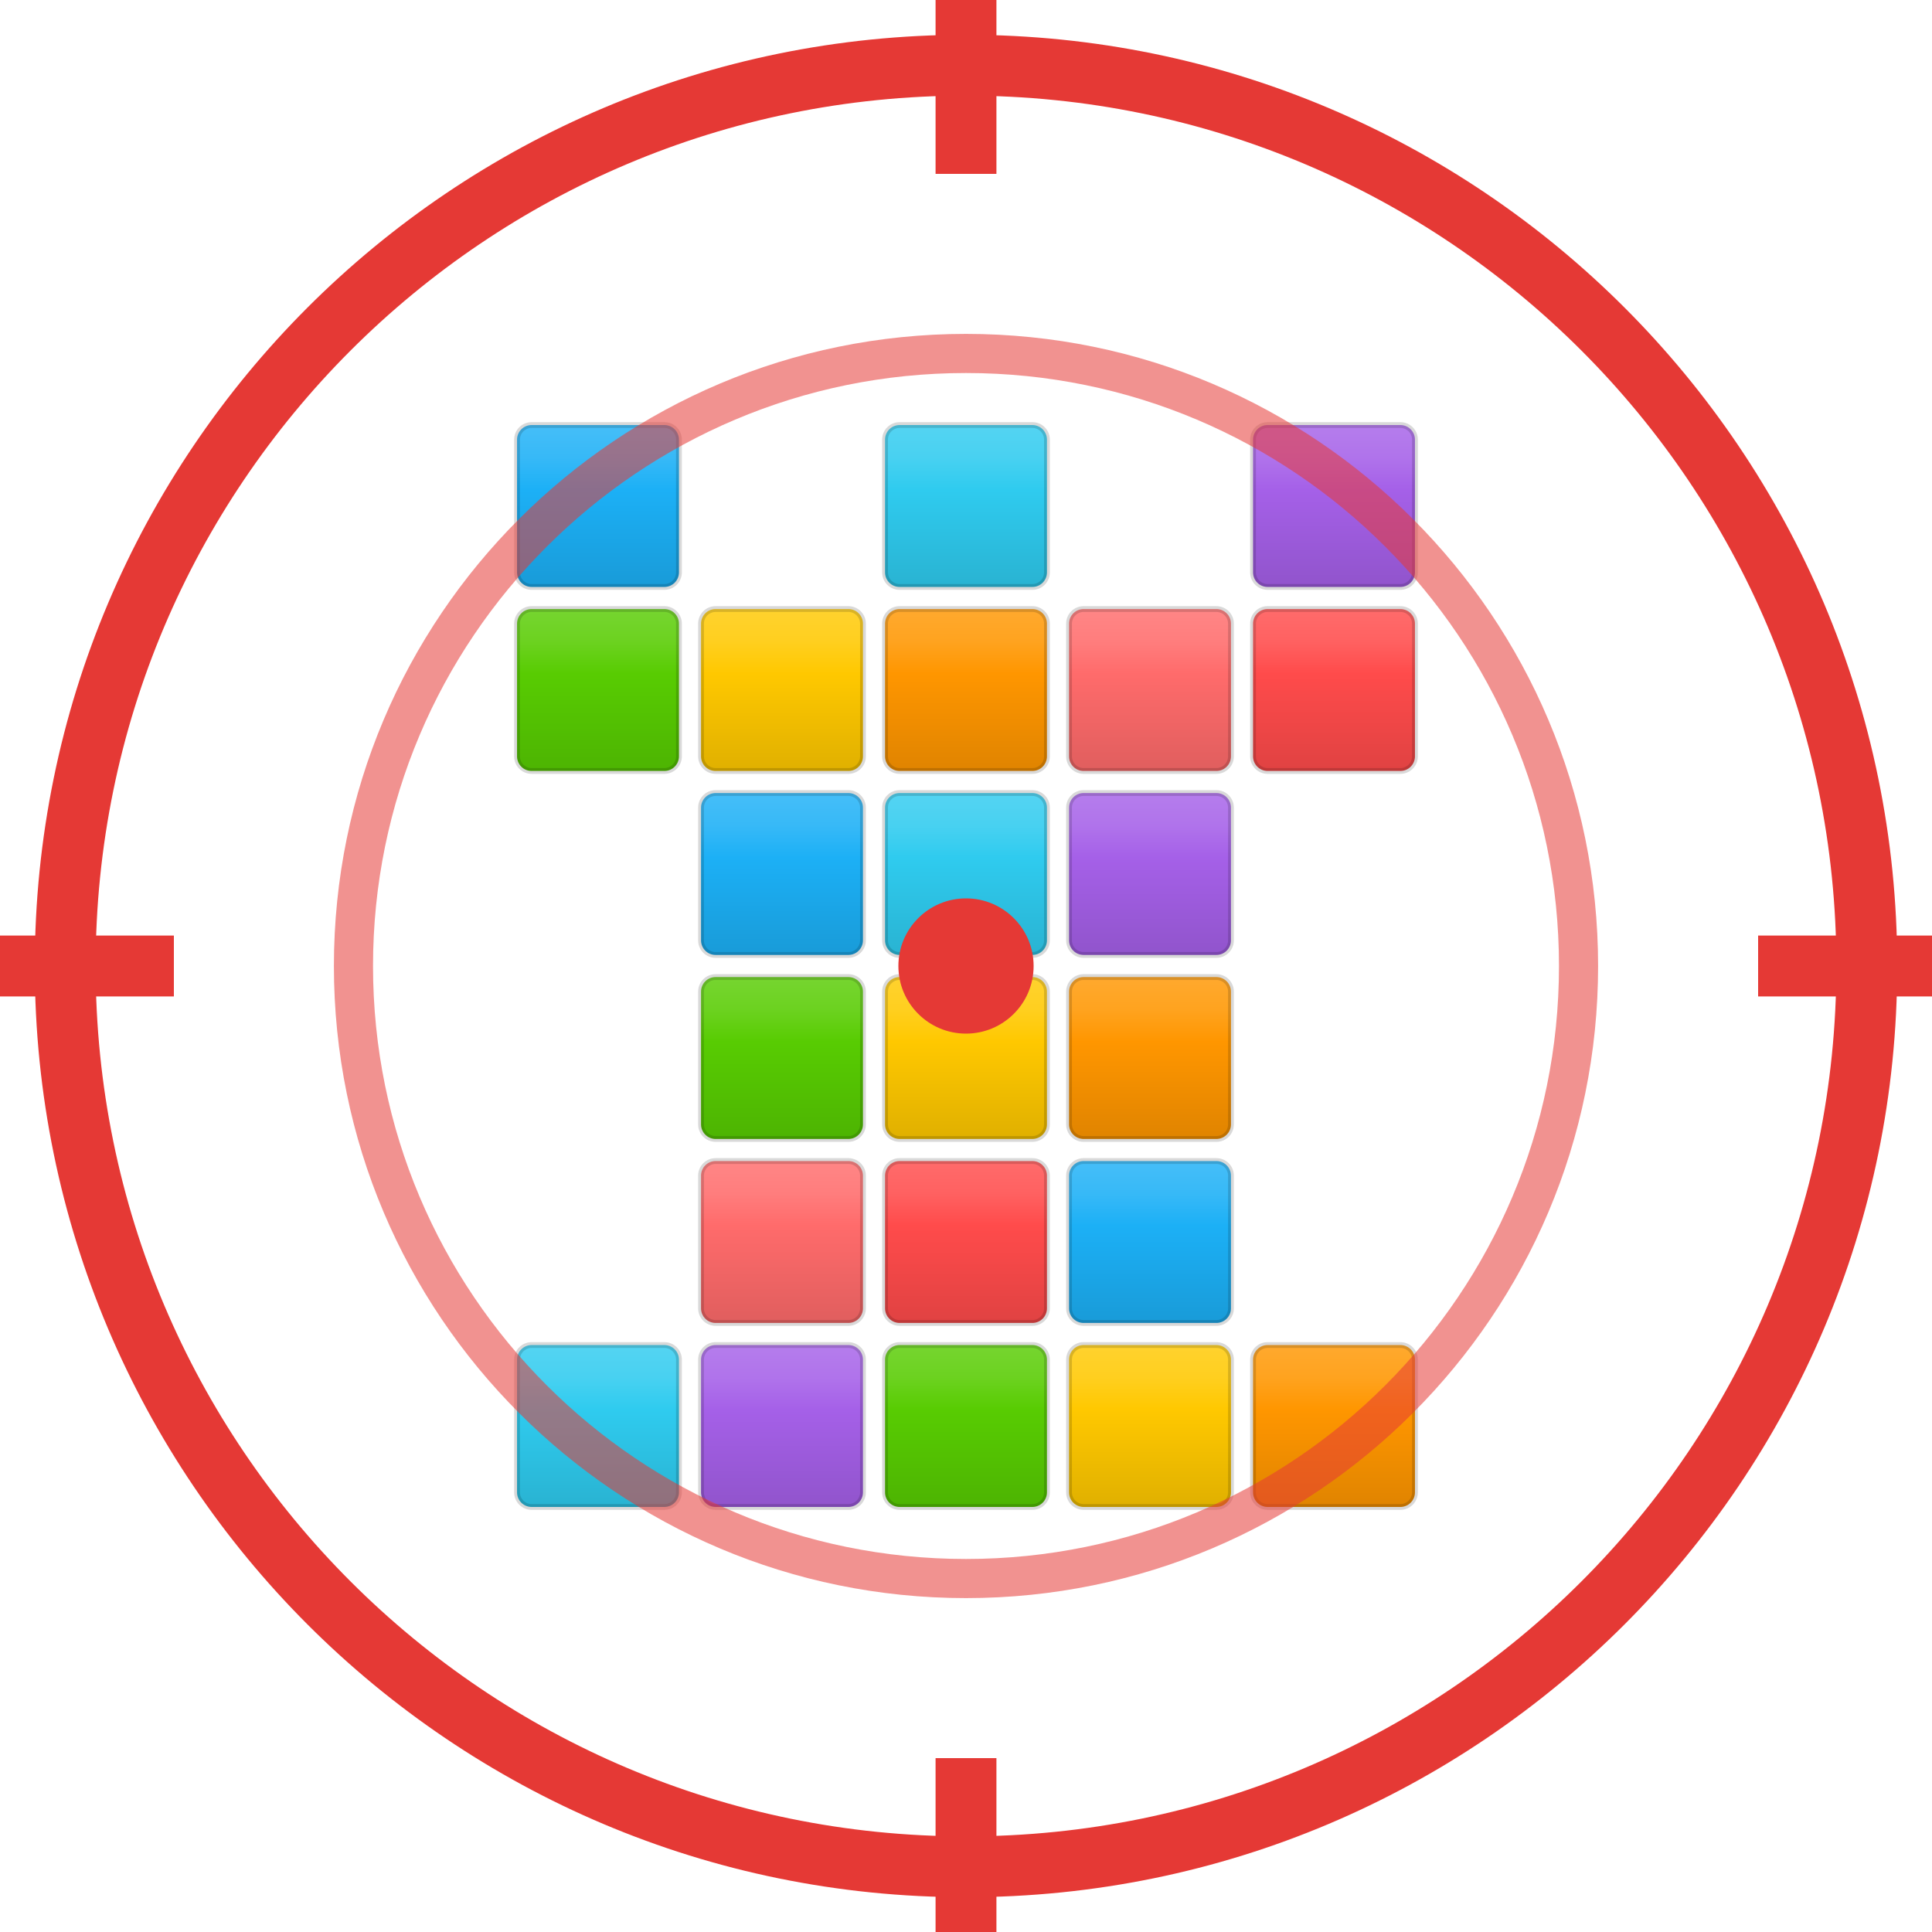
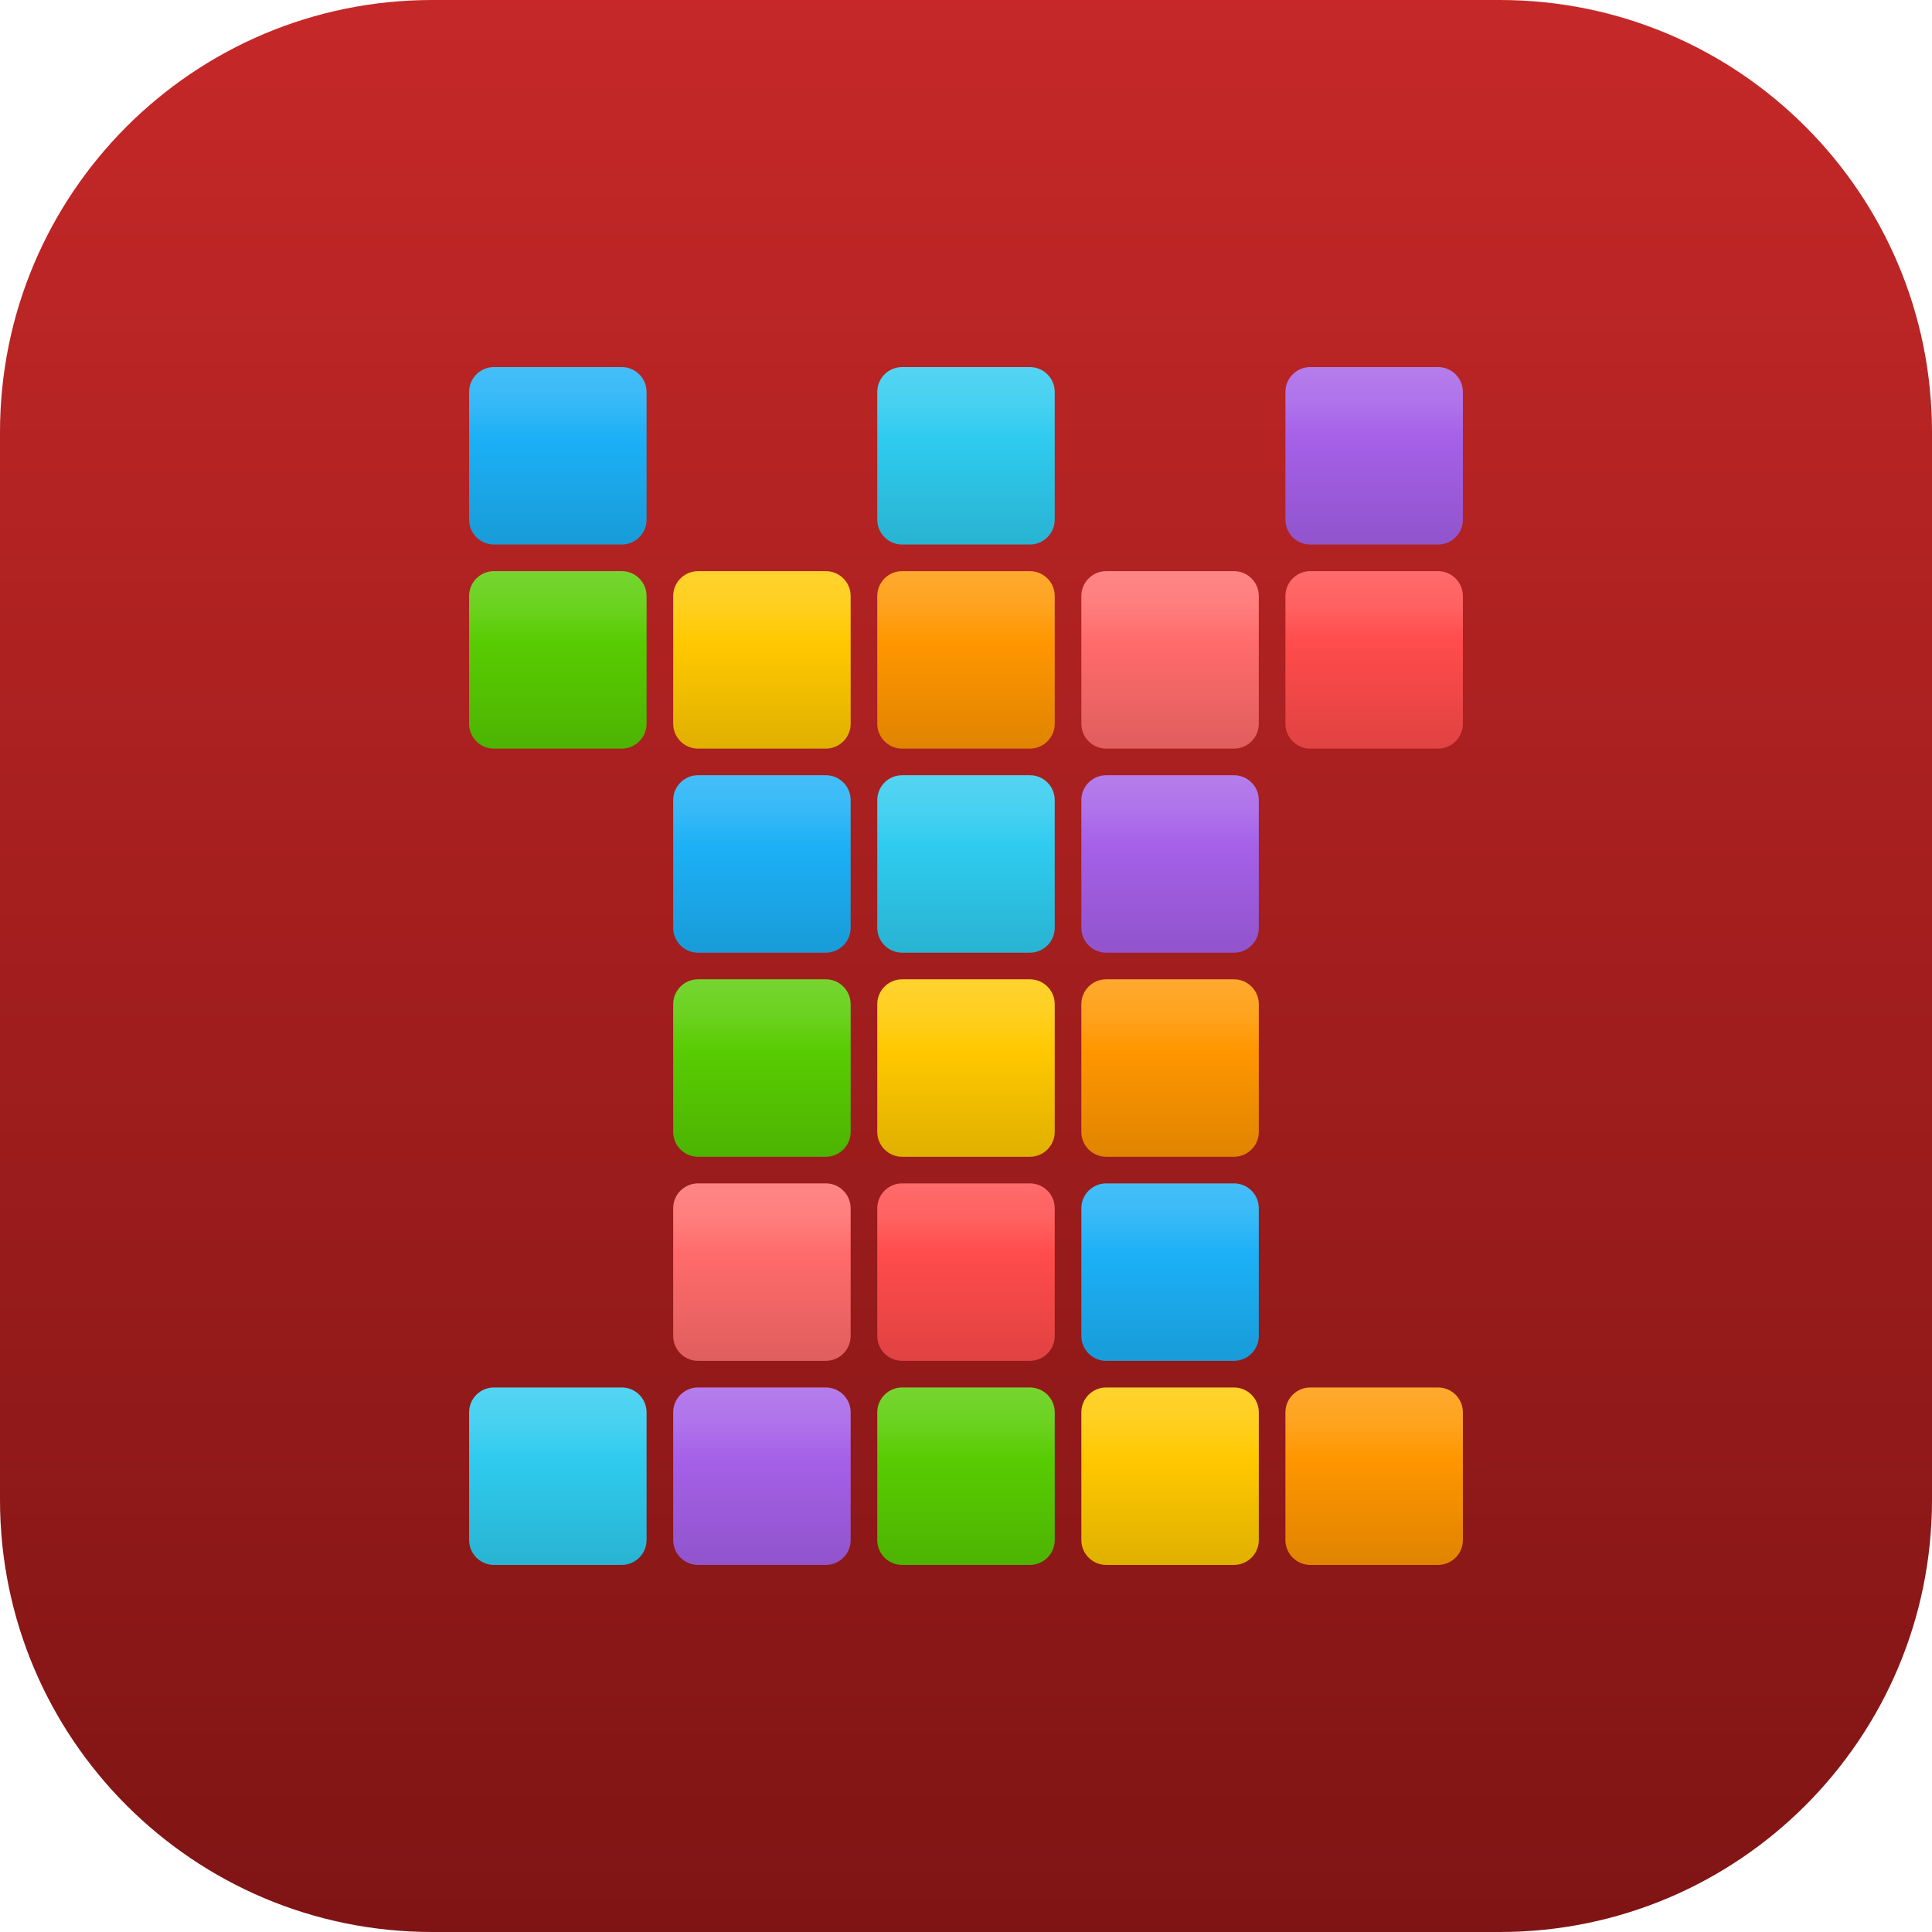
<svg width="200" height="200" viewBox="0 0 200 200" role="img" aria-label="Rookie's Revenge">
  <defs>
+     <linearGradient id="rvg-tile" x1="0" y1="0" x2="0" y2="1">
+       <stop offset="0%" stop-color="#C62828" />
+       <stop offset="100%" stop-color="#7F1414" />
+     </linearGradient>
    <linearGradient id="rvg-00" x1="0" y1="0" x2="0" y2="1">
      <stop offset="0%" stop-color="#45bef8" />
      <stop offset="20%" stop-color="#37b9f7" />
      <stop offset="40%" stop-color="#1CB0F6" />
      <stop offset="100%" stop-color="#199bd8" />
    </linearGradient>
    <linearGradient id="rvg-20" x1="0" y1="0" x2="0" y2="1">
      <stop offset="0%" stop-color="#54d4f2" />
      <stop offset="20%" stop-color="#48d1f1" />
      <stop offset="40%" stop-color="#2FCBEF" />
      <stop offset="100%" stop-color="#29b3d2" />
    </linearGradient>
    <linearGradient id="rvg-40" x1="0" y1="0" x2="0" y2="1">
      <stop offset="0%" stop-color="#b57dec" />
      <stop offset="20%" stop-color="#b073eb" />
      <stop offset="40%" stop-color="#A560E8" />
      <stop offset="100%" stop-color="#9154cc" />
    </linearGradient>
    <linearGradient id="rvg-01" x1="0" y1="0" x2="0" y2="1">
      <stop offset="0%" stop-color="#76d530" />
      <stop offset="20%" stop-color="#6cd220" />
      <stop offset="40%" stop-color="#58CC02" />
      <stop offset="100%" stop-color="#4db402" />
    </linearGradient>
    <linearGradient id="rvg-11" x1="0" y1="0" x2="0" y2="1">
      <stop offset="0%" stop-color="#ffd22e" />
      <stop offset="20%" stop-color="#ffcf1f" />
      <stop offset="40%" stop-color="#FFC800" />
      <stop offset="100%" stop-color="#e0b000" />
    </linearGradient>
    <linearGradient id="rvg-21" x1="0" y1="0" x2="0" y2="1">
      <stop offset="0%" stop-color="#ffa92e" />
      <stop offset="20%" stop-color="#ffa31f" />
      <stop offset="40%" stop-color="#FF9600" />
      <stop offset="100%" stop-color="#e08400" />
    </linearGradient>
    <linearGradient id="rvg-31" x1="0" y1="0" x2="0" y2="1">
      <stop offset="0%" stop-color="#ff8686" />
      <stop offset="20%" stop-color="#ff7d7d" />
      <stop offset="40%" stop-color="#FF6B6B" />
      <stop offset="100%" stop-color="#e05e5e" />
    </linearGradient>
    <linearGradient id="rvg-41" x1="0" y1="0" x2="0" y2="1">
      <stop offset="0%" stop-color="#ff6b6b" />
      <stop offset="20%" stop-color="#ff6161" />
      <stop offset="40%" stop-color="#FF4B4B" />
      <stop offset="100%" stop-color="#e04242" />
    </linearGradient>
    <linearGradient id="rvg-12" x1="0" y1="0" x2="0" y2="1">
      <stop offset="0%" stop-color="#45bef8" />
      <stop offset="20%" stop-color="#37b9f7" />
      <stop offset="40%" stop-color="#1CB0F6" />
      <stop offset="100%" stop-color="#199bd8" />
    </linearGradient>
    <linearGradient id="rvg-22" x1="0" y1="0" x2="0" y2="1">
      <stop offset="0%" stop-color="#54d4f2" />
      <stop offset="20%" stop-color="#48d1f1" />
      <stop offset="40%" stop-color="#2FCBEF" />
      <stop offset="100%" stop-color="#29b3d2" />
    </linearGradient>
    <linearGradient id="rvg-32" x1="0" y1="0" x2="0" y2="1">
      <stop offset="0%" stop-color="#b57dec" />
      <stop offset="20%" stop-color="#b073eb" />
      <stop offset="40%" stop-color="#A560E8" />
      <stop offset="100%" stop-color="#9154cc" />
    </linearGradient>
    <linearGradient id="rvg-13" x1="0" y1="0" x2="0" y2="1">
      <stop offset="0%" stop-color="#76d530" />
      <stop offset="20%" stop-color="#6cd220" />
      <stop offset="40%" stop-color="#58CC02" />
      <stop offset="100%" stop-color="#4db402" />
    </linearGradient>
    <linearGradient id="rvg-23" x1="0" y1="0" x2="0" y2="1">
      <stop offset="0%" stop-color="#ffd22e" />
      <stop offset="20%" stop-color="#ffcf1f" />
      <stop offset="40%" stop-color="#FFC800" />
      <stop offset="100%" stop-color="#e0b000" />
    </linearGradient>
    <linearGradient id="rvg-33" x1="0" y1="0" x2="0" y2="1">
      <stop offset="0%" stop-color="#ffa92e" />
      <stop offset="20%" stop-color="#ffa31f" />
      <stop offset="40%" stop-color="#FF9600" />
      <stop offset="100%" stop-color="#e08400" />
    </linearGradient>
    <linearGradient id="rvg-14" x1="0" y1="0" x2="0" y2="1">
      <stop offset="0%" stop-color="#ff8686" />
      <stop offset="20%" stop-color="#ff7d7d" />
      <stop offset="40%" stop-color="#FF6B6B" />
      <stop offset="100%" stop-color="#e05e5e" />
    </linearGradient>
    <linearGradient id="rvg-24" x1="0" y1="0" x2="0" y2="1">
      <stop offset="0%" stop-color="#ff6b6b" />
      <stop offset="20%" stop-color="#ff6161" />
      <stop offset="40%" stop-color="#FF4B4B" />
      <stop offset="100%" stop-color="#e04242" />
    </linearGradient>
    <linearGradient id="rvg-34" x1="0" y1="0" x2="0" y2="1">
      <stop offset="0%" stop-color="#45bef8" />
      <stop offset="20%" stop-color="#37b9f7" />
      <stop offset="40%" stop-color="#1CB0F6" />
      <stop offset="100%" stop-color="#199bd8" />
    </linearGradient>
    <linearGradient id="rvg-05" x1="0" y1="0" x2="0" y2="1">
      <stop offset="0%" stop-color="#54d4f2" />
      <stop offset="20%" stop-color="#48d1f1" />
      <stop offset="40%" stop-color="#2FCBEF" />
      <stop offset="100%" stop-color="#29b3d2" />
    </linearGradient>
    <linearGradient id="rvg-15" x1="0" y1="0" x2="0" y2="1">
      <stop offset="0%" stop-color="#b57dec" />
      <stop offset="20%" stop-color="#b073eb" />
      <stop offset="40%" stop-color="#A560E8" />
      <stop offset="100%" stop-color="#9154cc" />
    </linearGradient>
    <linearGradient id="rvg-25" x1="0" y1="0" x2="0" y2="1">
      <stop offset="0%" stop-color="#76d530" />
      <stop offset="20%" stop-color="#6cd220" />
      <stop offset="40%" stop-color="#58CC02" />
      <stop offset="100%" stop-color="#4db402" />
    </linearGradient>
    <linearGradient id="rvg-35" x1="0" y1="0" x2="0" y2="1">
      <stop offset="0%" stop-color="#ffd22e" />
      <stop offset="20%" stop-color="#ffcf1f" />
      <stop offset="40%" stop-color="#FFC800" />
      <stop offset="100%" stop-color="#e0b000" />
    </linearGradient>
    <linearGradient id="rvg-45" x1="0" y1="0" x2="0" y2="1">
      <stop offset="0%" stop-color="#ffa92e" />
      <stop offset="20%" stop-color="#ffa31f" />
      <stop offset="40%" stop-color="#FF9600" />
      <stop offset="100%" stop-color="#e08400" />
    </linearGradient>
  </defs>
-   <rect x="53.524" y="44" width="16.762" height="16.762" rx="1.509" fill="url(#rvg-00)" stroke="rgba(0,0,0,0.15)" stroke-width="0.6" />
-   <rect x="91.619" y="44" width="16.762" height="16.762" rx="1.509" fill="url(#rvg-20)" stroke="rgba(0,0,0,0.15)" stroke-width="0.6" />
-   <rect x="129.714" y="44" width="16.762" height="16.762" rx="1.509" fill="url(#rvg-40)" stroke="rgba(0,0,0,0.15)" stroke-width="0.6" />
-   <rect x="53.524" y="63.048" width="16.762" height="16.762" rx="1.509" fill="url(#rvg-01)" stroke="rgba(0,0,0,0.15)" stroke-width="0.6" />
-   <rect x="72.571" y="63.048" width="16.762" height="16.762" rx="1.509" fill="url(#rvg-11)" stroke="rgba(0,0,0,0.15)" stroke-width="0.6" />
-   <rect x="91.619" y="63.048" width="16.762" height="16.762" rx="1.509" fill="url(#rvg-21)" stroke="rgba(0,0,0,0.15)" stroke-width="0.6" />
-   <rect x="110.667" y="63.048" width="16.762" height="16.762" rx="1.509" fill="url(#rvg-31)" stroke="rgba(0,0,0,0.15)" stroke-width="0.6" />
-   <rect x="129.714" y="63.048" width="16.762" height="16.762" rx="1.509" fill="url(#rvg-41)" stroke="rgba(0,0,0,0.15)" stroke-width="0.6" />
-   <rect x="72.571" y="82.095" width="16.762" height="16.762" rx="1.509" fill="url(#rvg-12)" stroke="rgba(0,0,0,0.15)" stroke-width="0.6" />
-   <rect x="91.619" y="82.095" width="16.762" height="16.762" rx="1.509" fill="url(#rvg-22)" stroke="rgba(0,0,0,0.15)" stroke-width="0.6" />
-   <rect x="110.667" y="82.095" width="16.762" height="16.762" rx="1.509" fill="url(#rvg-32)" stroke="rgba(0,0,0,0.15)" stroke-width="0.6" />
-   <rect x="72.571" y="101.143" width="16.762" height="16.762" rx="1.509" fill="url(#rvg-13)" stroke="rgba(0,0,0,0.15)" stroke-width="0.6" />
-   <rect x="91.619" y="101.143" width="16.762" height="16.762" rx="1.509" fill="url(#rvg-23)" stroke="rgba(0,0,0,0.15)" stroke-width="0.6" />
-   <rect x="110.667" y="101.143" width="16.762" height="16.762" rx="1.509" fill="url(#rvg-33)" stroke="rgba(0,0,0,0.15)" stroke-width="0.6" />
-   <rect x="72.571" y="120.19" width="16.762" height="16.762" rx="1.509" fill="url(#rvg-14)" stroke="rgba(0,0,0,0.15)" stroke-width="0.6" />
-   <rect x="91.619" y="120.19" width="16.762" height="16.762" rx="1.509" fill="url(#rvg-24)" stroke="rgba(0,0,0,0.15)" stroke-width="0.6" />
-   <rect x="110.667" y="120.19" width="16.762" height="16.762" rx="1.509" fill="url(#rvg-34)" stroke="rgba(0,0,0,0.15)" stroke-width="0.6" />
-   <rect x="53.524" y="139.238" width="16.762" height="16.762" rx="1.509" fill="url(#rvg-05)" stroke="rgba(0,0,0,0.15)" stroke-width="0.6" />
-   <rect x="72.571" y="139.238" width="16.762" height="16.762" rx="1.509" fill="url(#rvg-15)" stroke="rgba(0,0,0,0.15)" stroke-width="0.6" />
-   <rect x="91.619" y="139.238" width="16.762" height="16.762" rx="1.509" fill="url(#rvg-25)" stroke="rgba(0,0,0,0.15)" stroke-width="0.6" />
-   <rect x="110.667" y="139.238" width="16.762" height="16.762" rx="1.509" fill="url(#rvg-35)" stroke="rgba(0,0,0,0.15)" stroke-width="0.6" />
-   <rect x="129.714" y="139.238" width="16.762" height="16.762" rx="1.509" fill="url(#rvg-45)" stroke="rgba(0,0,0,0.15)" stroke-width="0.6" />
-   <circle cx="100" cy="100" r="93.25" fill="none" stroke="#E53935" stroke-width="6.3" />
-   <circle cx="100" cy="100" r="63.41" fill="none" stroke="#E53935" stroke-width="4.05" opacity="0.55" />
-   <circle cx="100" cy="100" r="7" fill="#E53935" />
-   <line x1="100" y1="0" x2="100" y2="18" stroke="#E53935" stroke-width="6.3" transform="rotate(0 100 100)" />
-   <line x1="100" y1="0" x2="100" y2="18" stroke="#E53935" stroke-width="6.3" transform="rotate(90 100 100)" />
-   <line x1="100" y1="0" x2="100" y2="18" stroke="#E53935" stroke-width="6.3" transform="rotate(180 100 100)" />
-   <line x1="100" y1="0" x2="100" y2="18" stroke="#E53935" stroke-width="6.3" transform="rotate(270 100 100)" />
+   <rect x="0" y="0" width="200" height="200" rx="44.74" fill="url(#rvg-tile)" />
+   <rect x="48.563" y="38" width="18.37" height="18.37" rx="2.572" fill="url(#rvg-00)" />
+   <rect x="90.815" y="38" width="18.37" height="18.37" rx="2.572" fill="url(#rvg-20)" />
+   <rect x="133.067" y="38" width="18.37" height="18.37" rx="2.572" fill="url(#rvg-40)" />
+   <rect x="48.563" y="59.126" width="18.37" height="18.37" rx="2.572" fill="url(#rvg-01)" />
+   <rect x="69.689" y="59.126" width="18.37" height="18.37" rx="2.572" fill="url(#rvg-11)" />
+   <rect x="90.815" y="59.126" width="18.37" height="18.37" rx="2.572" fill="url(#rvg-21)" />
+   <rect x="111.941" y="59.126" width="18.37" height="18.37" rx="2.572" fill="url(#rvg-31)" />
+   <rect x="133.067" y="59.126" width="18.37" height="18.37" rx="2.572" fill="url(#rvg-41)" />
+   <rect x="69.689" y="80.252" width="18.37" height="18.37" rx="2.572" fill="url(#rvg-12)" />
+   <rect x="90.815" y="80.252" width="18.37" height="18.37" rx="2.572" fill="url(#rvg-22)" />
+   <rect x="111.941" y="80.252" width="18.37" height="18.37" rx="2.572" fill="url(#rvg-32)" />
+   <rect x="69.689" y="101.378" width="18.37" height="18.37" rx="2.572" fill="url(#rvg-13)" />
+   <rect x="90.815" y="101.378" width="18.37" height="18.37" rx="2.572" fill="url(#rvg-23)" />
+   <rect x="111.941" y="101.378" width="18.37" height="18.37" rx="2.572" fill="url(#rvg-33)" />
+   <rect x="69.689" y="122.504" width="18.37" height="18.37" rx="2.572" fill="url(#rvg-14)" />
+   <rect x="90.815" y="122.504" width="18.37" height="18.37" rx="2.572" fill="url(#rvg-24)" />
+   <rect x="111.941" y="122.504" width="18.37" height="18.37" rx="2.572" fill="url(#rvg-34)" />
+   <rect x="48.563" y="143.63" width="18.37" height="18.37" rx="2.572" fill="url(#rvg-05)" />
+   <rect x="69.689" y="143.63" width="18.37" height="18.37" rx="2.572" fill="url(#rvg-15)" />
+   <rect x="90.815" y="143.63" width="18.37" height="18.37" rx="2.572" fill="url(#rvg-25)" />
+   <rect x="111.941" y="143.63" width="18.37" height="18.37" rx="2.572" fill="url(#rvg-35)" />
+   <rect x="133.067" y="143.63" width="18.37" height="18.37" rx="2.572" fill="url(#rvg-45)" />
</svg>
